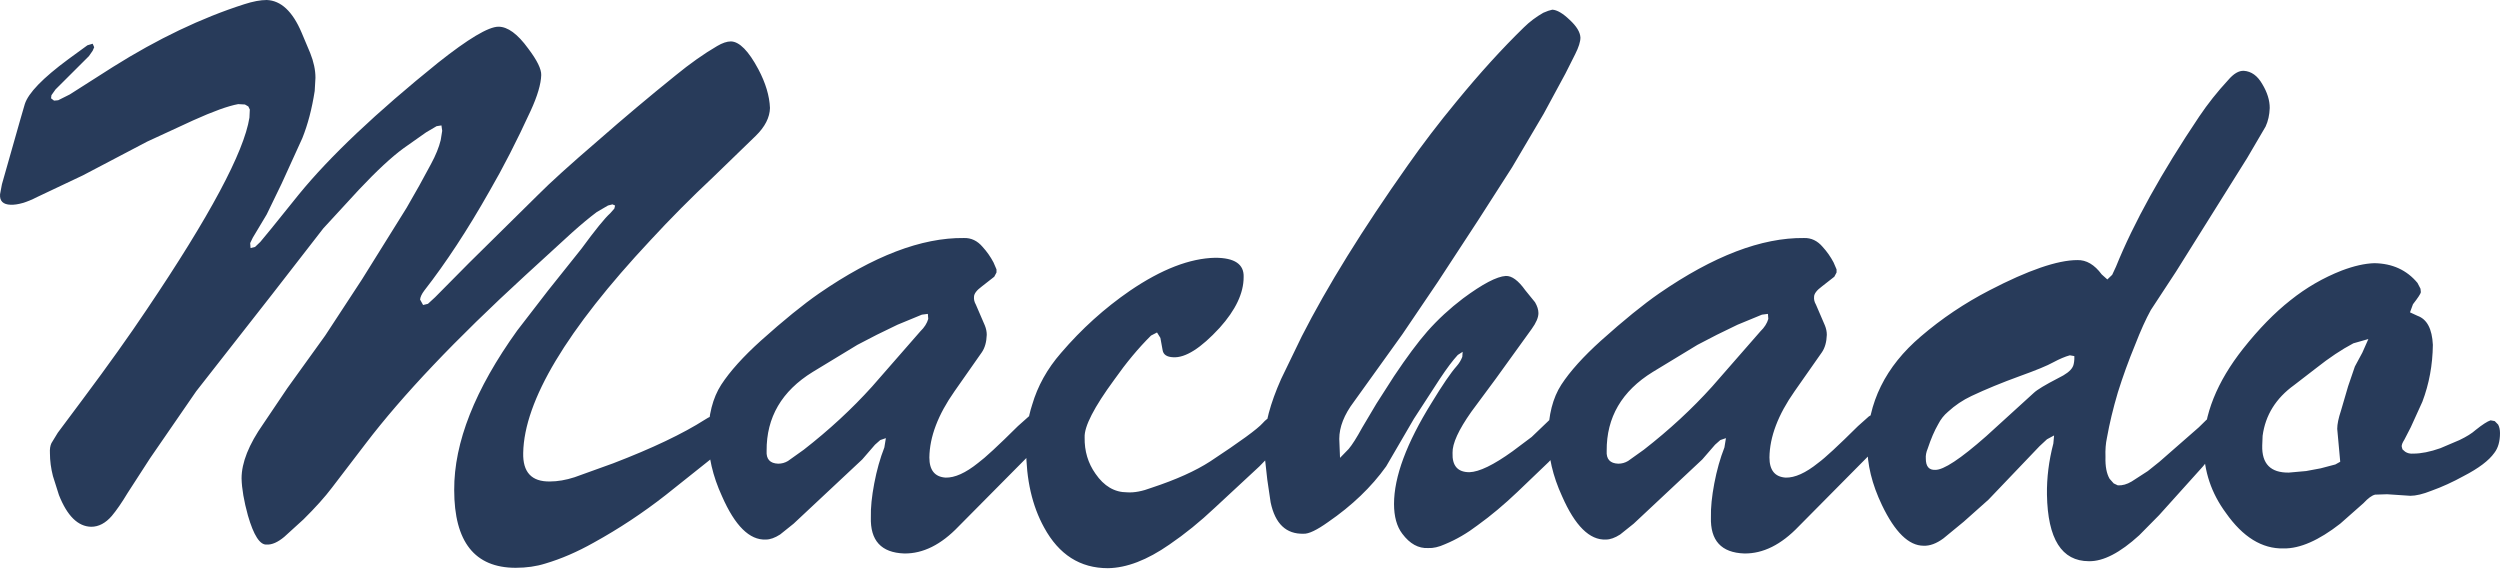
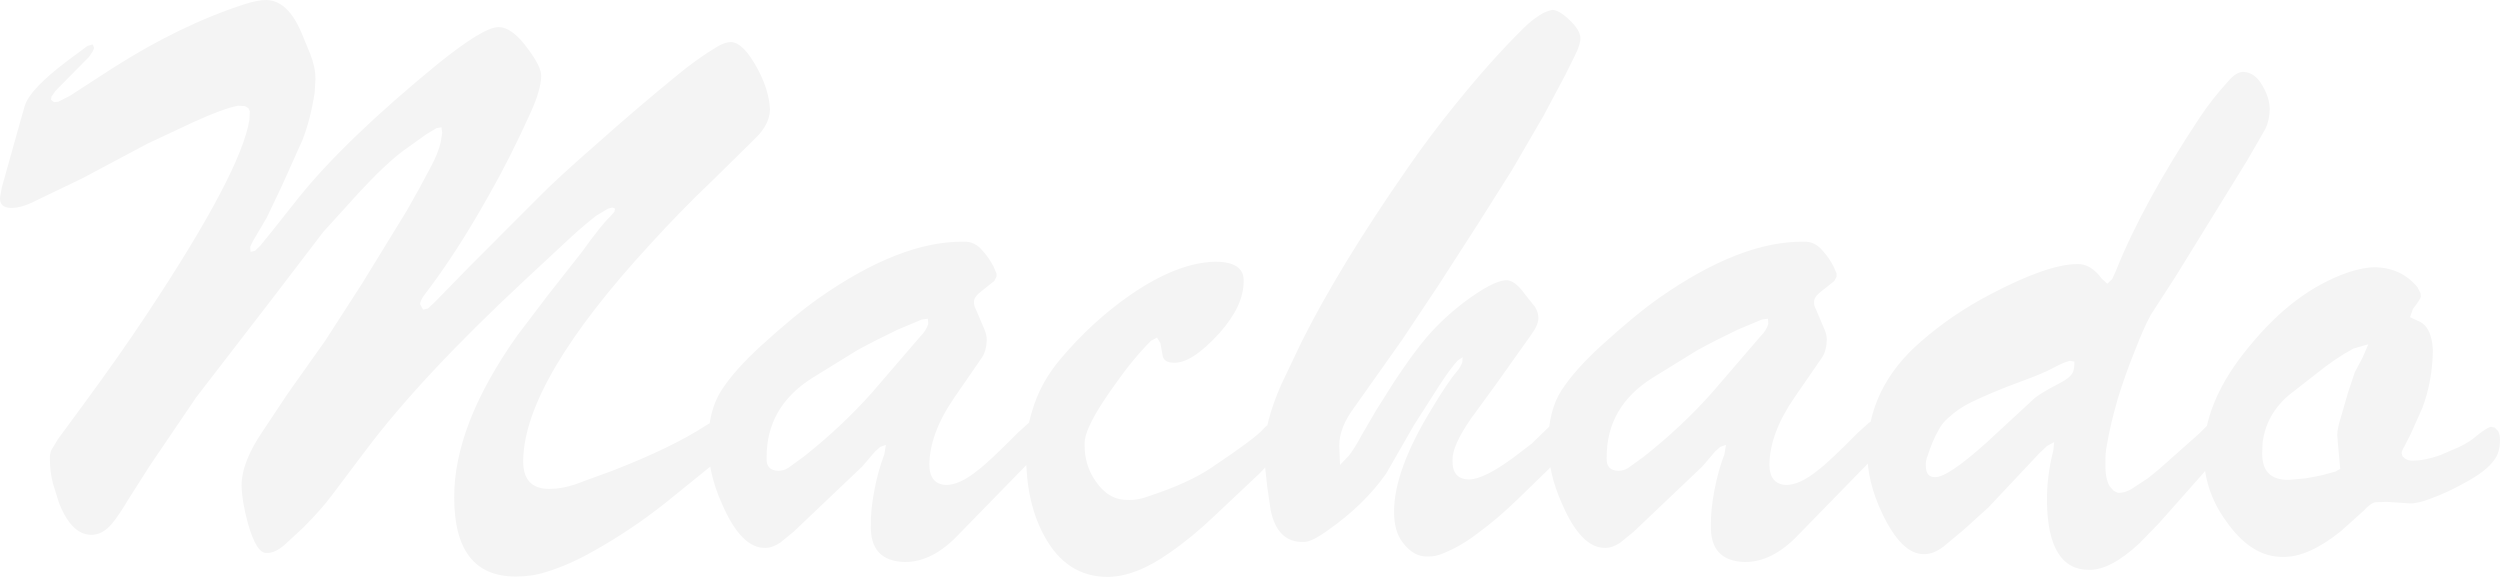
- <svg xmlns="http://www.w3.org/2000/svg" width="110" height="25" viewBox="0 0 110 25" fill="none">
-   <path d="M0.893 5.262L1.091 4.581C1.245 4.093 1.883 3.434 3.005 2.606L3.847 1.992L4.078 1.924L4.144 2.078L4.078 2.231L3.913 2.469L2.444 3.934L2.263 4.189L2.246 4.326L2.378 4.428L2.56 4.411L3.071 4.155L4.969 2.946C6.938 1.709 8.863 0.789 10.744 0.187C11.13 0.062 11.46 0 11.735 0C12.362 0.023 12.873 0.5 13.269 1.431L13.649 2.333C13.803 2.719 13.88 3.082 13.88 3.423L13.847 4.002C13.726 4.785 13.544 5.478 13.302 6.08L12.395 8.072L11.735 9.435L11.124 10.456L11.008 10.695L11.025 10.916L11.223 10.865L11.454 10.644L11.932 10.065L13.154 8.549C14.518 6.88 16.558 4.95 19.276 2.759C20.607 1.703 21.492 1.175 21.932 1.175C22.339 1.175 22.774 1.493 23.236 2.129C23.632 2.651 23.824 3.043 23.814 3.304C23.802 3.701 23.648 4.223 23.351 4.871C22.735 6.21 22.13 7.391 21.536 8.413C20.579 10.104 19.622 11.563 18.665 12.79C18.555 12.937 18.494 13.068 18.484 13.181L18.616 13.42L18.83 13.368L19.144 13.079L20.645 11.563L23.665 8.583C24.204 8.038 25.095 7.232 26.338 6.165C27.438 5.2 28.566 4.252 29.721 3.321C30.359 2.799 30.97 2.367 31.553 2.027C31.784 1.89 31.987 1.822 32.163 1.822C32.537 1.834 32.939 2.242 33.368 3.048C33.687 3.65 33.857 4.218 33.879 4.751C33.868 5.171 33.659 5.58 33.252 5.978L31.371 7.8C30.414 8.697 29.495 9.622 28.615 10.576C24.93 14.515 23.065 17.632 23.021 19.925C22.999 20.777 23.39 21.197 24.193 21.185C24.534 21.185 24.897 21.123 25.282 20.998L26.982 20.385C28.698 19.726 30.045 19.085 31.024 18.46C31.212 18.336 31.371 18.273 31.503 18.273L31.652 18.341L31.784 18.512C31.839 18.659 31.872 18.824 31.883 19.006C31.883 19.335 31.85 19.562 31.784 19.687C31.718 19.812 31.514 20.01 31.173 20.283L29.292 21.781C28.291 22.565 27.235 23.263 26.124 23.876C25.398 24.285 24.688 24.591 23.995 24.796C23.599 24.921 23.164 24.983 22.691 24.983C20.887 24.983 19.985 23.842 19.985 21.56C19.974 19.471 20.898 17.132 22.757 14.544L24.11 12.79L25.579 10.95C26.195 10.11 26.619 9.588 26.85 9.384L27.031 9.179L27.064 9.043L26.949 8.992L26.751 9.043L26.256 9.332C25.937 9.571 25.568 9.877 25.15 10.252L23.104 12.125C20.046 14.93 17.708 17.393 16.091 19.516L14.606 21.458C14.298 21.866 13.88 22.332 13.352 22.854L12.51 23.62C12.224 23.859 11.966 23.973 11.735 23.961C11.438 23.984 11.162 23.558 10.909 22.684C10.733 22.048 10.64 21.503 10.629 21.049C10.629 20.357 10.948 19.556 11.586 18.648L12.642 17.081L14.309 14.765L15.926 12.296L17.89 9.145C18.274 8.487 18.632 7.845 18.962 7.221C19.171 6.835 19.314 6.483 19.391 6.165L19.457 5.756L19.424 5.518L19.21 5.552L18.748 5.824L17.758 6.522C17.229 6.908 16.575 7.516 15.794 8.345L14.226 10.048L11.966 12.96L8.632 17.217L6.603 20.163L5.612 21.696C5.36 22.116 5.128 22.451 4.919 22.701C4.644 23.019 4.342 23.178 4.012 23.178C3.429 23.166 2.956 22.701 2.593 21.781L2.329 20.947C2.241 20.606 2.197 20.271 2.197 19.942C2.186 19.76 2.208 19.613 2.263 19.499L2.543 19.04L3.649 17.558C4.76 16.071 5.695 14.759 6.454 13.624C9.226 9.514 10.733 6.698 10.975 5.177L10.992 4.819L10.926 4.683L10.777 4.598L10.48 4.581C10.04 4.661 9.38 4.899 8.5 5.296L6.471 6.233L3.649 7.715L1.636 8.668C1.174 8.907 0.783 9.02 0.464 9.009C0.134 8.997 -0.02 8.844 0.002 8.549L0.085 8.106L0.893 5.262ZM34.919 23.042L34.325 23.518C34.094 23.666 33.885 23.74 33.698 23.74C32.983 23.774 32.339 23.138 31.767 21.832C31.36 20.947 31.157 20.067 31.157 19.193C31.168 18.262 31.36 17.507 31.734 16.928C32.119 16.337 32.702 15.69 33.483 14.986C34.484 14.089 35.337 13.397 36.041 12.909C38.428 11.262 40.551 10.451 42.41 10.473C42.73 10.462 43.005 10.593 43.236 10.865C43.422 11.069 43.582 11.296 43.714 11.546L43.846 11.853V11.989L43.747 12.176L43.203 12.602C42.971 12.772 42.856 12.926 42.856 13.062C42.845 13.175 42.873 13.289 42.938 13.403L43.334 14.322C43.389 14.459 43.417 14.595 43.417 14.731C43.406 15.049 43.334 15.304 43.203 15.497L41.998 17.217C41.272 18.25 40.903 19.221 40.892 20.129C40.892 20.686 41.129 20.981 41.602 21.015C42.009 21.026 42.487 20.811 43.038 20.368C43.334 20.152 43.918 19.613 44.787 18.75L45.265 18.324L45.546 18.154H45.678L45.826 18.341L45.909 18.733L45.876 19.227C45.832 19.386 45.76 19.522 45.661 19.636L45.15 20.163L42.179 23.161C41.409 23.967 40.612 24.364 39.787 24.353C38.775 24.319 38.285 23.785 38.318 22.752C38.307 22.343 38.357 21.849 38.467 21.27C38.577 20.691 38.725 20.163 38.912 19.687L38.978 19.278L38.731 19.363L38.5 19.567L37.939 20.215L34.919 23.042ZM33.731 19.84C33.709 20.203 33.879 20.39 34.242 20.402C34.396 20.402 34.539 20.362 34.671 20.283L35.364 19.789C36.486 18.915 37.488 17.989 38.368 17.013L40.496 14.578C40.672 14.407 40.788 14.226 40.843 14.033L40.826 13.811L40.562 13.845L39.49 14.288C38.863 14.583 38.274 14.879 37.724 15.174L35.76 16.366C34.396 17.206 33.72 18.364 33.731 19.84ZM45.15 19.738C45.139 19.023 45.227 18.381 45.414 17.813C45.656 16.985 46.079 16.224 46.684 15.531C47.586 14.476 48.598 13.562 49.721 12.79C51.107 11.847 52.355 11.365 53.466 11.342C54.324 11.342 54.742 11.626 54.72 12.194C54.72 12.897 54.368 13.641 53.664 14.424C52.839 15.321 52.157 15.753 51.618 15.719C51.343 15.707 51.189 15.605 51.156 15.412L51.057 14.867L50.909 14.629L50.645 14.765C50.094 15.31 49.556 15.957 49.028 16.706C48.136 17.921 47.702 18.767 47.724 19.244C47.713 19.846 47.872 20.379 48.202 20.845C48.577 21.39 49.038 21.662 49.589 21.662C49.897 21.685 50.26 21.617 50.678 21.458C51.745 21.106 52.603 20.72 53.252 20.3C54.561 19.437 55.331 18.875 55.562 18.614C55.683 18.477 55.788 18.398 55.876 18.375L56.008 18.392L56.09 18.46C56.134 18.54 56.156 18.682 56.156 18.886L56.106 19.448C56.062 19.664 56.002 19.834 55.925 19.959C55.815 20.107 55.645 20.294 55.413 20.521L53.45 22.343C52.801 22.956 52.135 23.496 51.453 23.961C50.474 24.642 49.572 24.989 48.747 25C47.526 25 46.591 24.404 45.942 23.212C45.414 22.258 45.15 21.1 45.15 19.738ZM59.341 19.755C59.495 19.573 59.693 19.261 59.935 18.818L60.562 17.762L61.337 16.553C61.898 15.713 62.388 15.055 62.806 14.578C63.268 14.055 63.791 13.573 64.374 13.13C65.232 12.494 65.859 12.165 66.255 12.142C66.519 12.131 66.805 12.341 67.113 12.772L67.542 13.3C67.641 13.471 67.691 13.63 67.691 13.777C67.691 13.97 67.591 14.203 67.393 14.476L65.809 16.672L64.737 18.12C64.176 18.915 63.901 19.516 63.912 19.925C63.89 20.493 64.137 20.777 64.654 20.777C65.083 20.765 65.716 20.459 66.552 19.857L67.393 19.227L68.301 18.358L68.565 18.171L68.746 18.137L68.862 18.188L68.928 18.29L68.911 18.648L68.895 19.278C68.884 19.437 68.796 19.613 68.631 19.806L68.136 20.334L66.767 21.645C66.183 22.201 65.6 22.69 65.017 23.11C64.555 23.462 64.077 23.74 63.582 23.944C63.307 24.069 63.059 24.126 62.839 24.114C62.41 24.137 62.031 23.927 61.7 23.484C61.458 23.166 61.337 22.729 61.337 22.173C61.337 20.981 61.888 19.499 62.988 17.728C63.472 16.933 63.84 16.394 64.093 16.11C64.203 15.985 64.286 15.849 64.341 15.702L64.357 15.48L64.143 15.617C63.923 15.855 63.659 16.207 63.351 16.672L62.212 18.426L60.991 20.521C60.342 21.429 59.489 22.247 58.433 22.973C57.938 23.325 57.581 23.496 57.361 23.484C56.591 23.507 56.107 23.047 55.908 22.105L55.76 21.1L55.645 20.061V19.414C55.645 18.676 55.886 17.762 56.371 16.672L57.278 14.799C58.4 12.597 59.951 10.093 61.931 7.289C62.592 6.346 63.307 5.41 64.077 4.479C65.1 3.23 66.09 2.14 67.047 1.209C67.3 0.959 67.586 0.744 67.905 0.562C68.059 0.494 68.191 0.448 68.301 0.426C68.51 0.437 68.763 0.585 69.06 0.869C69.368 1.152 69.527 1.413 69.539 1.652C69.539 1.834 69.462 2.078 69.308 2.384L68.879 3.236L67.921 5.007L66.535 7.357L65.05 9.673L63.268 12.398L61.7 14.714L59.572 17.677C59.143 18.245 58.928 18.79 58.928 19.312L58.961 20.146L59.341 19.755ZM71.882 23.042L71.287 23.518C71.056 23.666 70.847 23.74 70.661 23.74C69.945 23.774 69.302 23.138 68.73 21.832C68.323 20.947 68.119 20.067 68.119 19.193C68.13 18.262 68.323 17.507 68.697 16.928C69.082 16.337 69.665 15.69 70.446 14.986C71.447 14.089 72.3 13.397 73.004 12.909C75.391 11.262 77.514 10.451 79.374 10.473C79.692 10.462 79.968 10.593 80.199 10.865C80.385 11.069 80.545 11.296 80.677 11.546L80.809 11.853V11.989L80.71 12.176L80.166 12.602C79.935 12.772 79.819 12.926 79.819 13.062C79.808 13.175 79.835 13.289 79.902 13.403L80.297 14.322C80.352 14.459 80.38 14.595 80.38 14.731C80.369 15.049 80.297 15.304 80.166 15.497L78.961 17.217C78.235 18.25 77.866 19.221 77.856 20.129C77.856 20.686 78.091 20.981 78.565 21.015C78.972 21.026 79.45 20.811 80 20.368C80.297 20.152 80.88 19.613 81.75 18.75L82.228 18.324L82.509 18.154H82.64L82.789 18.341L82.871 18.733L82.839 19.227C82.795 19.386 82.724 19.522 82.624 19.636L82.112 20.163L79.143 23.161C78.372 23.967 77.575 24.364 76.749 24.353C75.738 24.319 75.248 23.785 75.281 22.752C75.27 22.343 75.32 21.849 75.429 21.27C75.539 20.691 75.688 20.163 75.875 19.687L75.941 19.278L75.694 19.363L75.463 19.567L74.901 20.215L71.882 23.042ZM70.694 19.84C70.671 20.203 70.843 20.39 71.205 20.402C71.359 20.402 71.502 20.362 71.635 20.283L72.327 19.789C73.45 18.915 74.451 17.989 75.331 17.013L77.459 14.578C77.635 14.407 77.751 14.226 77.806 14.033L77.789 13.811L77.525 13.845L76.452 14.288C75.826 14.583 75.237 14.879 74.687 15.174L72.723 16.366C71.359 17.206 70.683 18.364 70.694 19.84ZM87.492 21.986L86.403 22.956L85.511 23.689C85.204 23.916 84.912 24.024 84.637 24.012C83.988 24.012 83.377 23.416 82.806 22.224C82.366 21.305 82.151 20.425 82.162 19.584C82.173 17.723 82.96 16.127 84.522 14.799C85.435 14.016 86.442 13.34 87.541 12.772C89.246 11.887 90.534 11.444 91.403 11.444C91.799 11.433 92.156 11.643 92.475 12.074L92.723 12.296L92.937 12.091L93.103 11.734C93.883 9.804 95.105 7.601 96.766 5.126C97.14 4.57 97.564 4.036 98.037 3.525C98.278 3.241 98.509 3.105 98.73 3.116C99.06 3.139 99.329 3.332 99.538 3.696C99.758 4.059 99.868 4.411 99.868 4.751C99.857 5.058 99.797 5.33 99.686 5.569L98.878 6.948L95.743 11.955L94.637 13.641C94.417 14.038 94.186 14.549 93.944 15.174C93.658 15.866 93.405 16.564 93.185 17.268C92.976 17.972 92.817 18.637 92.706 19.261C92.651 19.511 92.629 19.794 92.641 20.112C92.629 20.521 92.69 20.839 92.822 21.066L93.003 21.27L93.185 21.356C93.383 21.367 93.586 21.31 93.795 21.185L94.505 20.726L95.016 20.317L96.749 18.801L97.079 18.477C97.222 18.353 97.349 18.279 97.459 18.256L97.591 18.29L97.69 18.375C97.756 18.5 97.794 18.648 97.805 18.818L97.756 19.397L97.492 19.823L96.931 20.521L95 22.667L94.126 23.552C93.279 24.325 92.541 24.705 91.914 24.693C90.715 24.693 90.099 23.717 90.066 21.764C90.055 21.026 90.148 20.277 90.347 19.516L90.38 19.159L90.066 19.329L89.736 19.636L87.492 21.986ZM89.489 17.285C89.632 17.149 89.989 16.933 90.561 16.638C90.891 16.479 91.1 16.32 91.188 16.161C91.233 16.093 91.26 15.974 91.271 15.804V15.668L91.073 15.633C90.864 15.69 90.622 15.793 90.347 15.94C90.083 16.088 89.588 16.292 88.861 16.553C88.081 16.837 87.377 17.126 86.749 17.422C86.364 17.603 86.018 17.836 85.71 18.12C85.534 18.267 85.391 18.449 85.281 18.665C85.116 18.949 84.962 19.306 84.819 19.738C84.752 19.897 84.725 20.044 84.736 20.18C84.736 20.521 84.874 20.686 85.149 20.674C85.511 20.686 86.26 20.192 87.393 19.193L89.489 17.285ZM96.964 19.67C96.964 18.25 97.541 16.808 98.696 15.344C99.389 14.47 100.083 13.76 100.775 13.215C101.469 12.659 102.222 12.222 103.036 11.904C103.575 11.7 104.054 11.592 104.472 11.58C105.264 11.592 105.897 11.881 106.37 12.449L106.502 12.704L106.518 12.858C106.507 12.926 106.392 13.102 106.171 13.386L106.04 13.743L106.37 13.896C106.787 14.044 107.013 14.47 107.046 15.174C107.035 16.059 106.881 16.894 106.584 17.677L106.073 18.801L105.792 19.346C105.704 19.482 105.666 19.584 105.676 19.653L105.709 19.772L105.825 19.874C105.924 19.942 106.045 19.971 106.188 19.959C106.529 19.959 106.925 19.88 107.376 19.721L108.217 19.363C108.526 19.215 108.762 19.068 108.927 18.92C109.224 18.682 109.445 18.54 109.587 18.494L109.769 18.529L109.918 18.682C109.973 18.784 110 18.909 110 19.056C110 19.42 109.918 19.709 109.752 19.925C109.51 20.266 109.059 20.606 108.399 20.947C107.926 21.208 107.453 21.424 106.98 21.594C106.606 21.742 106.298 21.815 106.056 21.815L105.033 21.747L104.505 21.764C104.362 21.798 104.192 21.923 103.993 22.139L102.97 23.042C102.024 23.779 101.194 24.143 100.478 24.131C99.533 24.154 98.685 23.632 97.937 22.565C97.299 21.702 96.975 20.737 96.964 19.67ZM99.538 19.602C99.516 20.408 99.907 20.805 100.709 20.794L101.469 20.726L102.112 20.606L102.756 20.436L102.97 20.317L102.838 18.869C102.838 18.665 102.893 18.398 103.003 18.069L103.317 16.996L103.614 16.127L103.944 15.514L104.208 14.918L103.548 15.106C103.031 15.378 102.486 15.741 101.914 16.195L100.941 16.945C100.138 17.524 99.676 18.267 99.555 19.176L99.538 19.602Z" fill="#283B5A" />
+ <svg xmlns="http://www.w3.org/2000/svg" width="130" height="30" viewBox="0 0 130 30" fill="none">
+   <path d="M1.056 6.315L1.29 5.497C1.472 4.911 2.226 4.121 3.552 3.127L4.546 2.391L4.819 2.309L4.897 2.493L4.819 2.677L4.624 2.963L2.889 4.721L2.674 5.027L2.655 5.191L2.811 5.313L3.025 5.293L3.63 4.986L5.872 3.535C8.2 2.05 10.475 0.947 12.698 0.225C13.153 0.075 13.543 0 13.868 0C14.609 0.027 15.214 0.599 15.682 1.717L16.13 2.8C16.312 3.263 16.403 3.699 16.403 4.108L16.364 4.802C16.221 5.743 16.007 6.574 15.721 7.296L14.648 9.687L13.868 11.322L13.146 12.548L13.01 12.834L13.03 13.1L13.264 13.038L13.537 12.773L14.102 12.078L15.545 10.259C17.157 8.256 19.569 5.94 22.78 3.311C24.353 2.044 25.4 1.41 25.92 1.41C26.401 1.41 26.915 1.792 27.461 2.554C27.929 3.181 28.156 3.651 28.143 3.965C28.13 4.441 27.948 5.068 27.597 5.845C26.869 7.452 26.154 8.869 25.452 10.095C24.321 12.125 23.19 13.876 22.059 15.347C21.929 15.524 21.857 15.681 21.844 15.818L22 16.104L22.254 16.042L22.624 15.695L24.399 13.876L27.968 10.3C28.605 9.646 29.658 8.678 31.127 7.398C32.427 6.24 33.76 5.102 35.125 3.985C35.879 3.358 36.6 2.841 37.289 2.432C37.562 2.268 37.803 2.187 38.011 2.187C38.453 2.2 38.928 2.691 39.435 3.658C39.812 4.38 40.013 5.061 40.039 5.702C40.026 6.206 39.779 6.696 39.298 7.173L37.075 9.36C35.944 10.436 34.858 11.546 33.818 12.691C29.463 17.418 27.259 21.158 27.207 23.91C27.181 24.932 27.643 25.436 28.592 25.422C28.995 25.422 29.424 25.347 29.879 25.198L31.887 24.462C33.916 23.672 35.508 22.902 36.665 22.153C36.886 22.003 37.075 21.928 37.231 21.928L37.406 22.009L37.562 22.214C37.627 22.391 37.666 22.589 37.679 22.806C37.679 23.202 37.641 23.474 37.562 23.624C37.484 23.774 37.244 24.012 36.841 24.339L34.618 26.138C33.435 27.078 32.187 27.916 30.873 28.651C30.015 29.142 29.177 29.509 28.358 29.755C27.89 29.905 27.376 29.98 26.817 29.98C24.685 29.98 23.619 28.61 23.619 25.872C23.606 23.365 24.698 20.558 26.895 17.452L28.494 15.347L30.23 13.14C30.958 12.132 31.459 11.505 31.732 11.26L31.946 11.015L31.985 10.851L31.849 10.79L31.614 10.851L31.029 11.199C30.652 11.485 30.217 11.853 29.723 12.302L27.305 14.55C23.69 17.916 20.928 20.872 19.016 23.42L17.261 25.749C16.897 26.24 16.403 26.798 15.779 27.425L14.785 28.345C14.447 28.631 14.141 28.767 13.868 28.753C13.517 28.781 13.192 28.27 12.893 27.221C12.685 26.458 12.575 25.804 12.561 25.259C12.561 24.428 12.938 23.467 13.693 22.377L14.941 20.497L16.91 17.718L18.822 14.755L21.142 10.974C21.597 10.184 22.02 9.414 22.41 8.665C22.657 8.202 22.826 7.779 22.917 7.398L22.995 6.907L22.956 6.621L22.702 6.662L22.156 6.989L20.986 7.827C20.362 8.29 19.588 9.019 18.666 10.014L16.813 12.057L14.141 15.552L10.202 20.661L7.803 24.196L6.633 26.035C6.334 26.54 6.061 26.941 5.814 27.241C5.489 27.623 5.131 27.813 4.741 27.813C4.052 27.8 3.493 27.241 3.064 26.138L2.752 25.136C2.648 24.727 2.596 24.326 2.596 23.93C2.583 23.712 2.609 23.535 2.674 23.399L3.006 22.847L4.312 21.07C5.625 19.285 6.73 17.711 7.628 16.349C10.904 11.417 12.685 8.038 12.971 6.213L12.991 5.783L12.912 5.62L12.737 5.518L12.386 5.497C11.866 5.593 11.086 5.879 10.046 6.356L7.647 7.48L4.312 9.257L1.933 10.402C1.387 10.688 0.926 10.824 0.548 10.811C0.158 10.797 -0.024 10.613 0.002 10.259L0.1 9.728L1.056 6.315ZM41.268 27.65L40.566 28.222C40.293 28.399 40.046 28.488 39.825 28.488C38.98 28.529 38.219 27.766 37.543 26.199C37.062 25.136 36.821 24.08 36.821 23.031C36.834 21.914 37.062 21.008 37.504 20.313C37.959 19.605 38.648 18.828 39.571 17.984C40.754 16.907 41.762 16.076 42.594 15.491C45.415 13.515 47.924 12.541 50.121 12.568C50.498 12.555 50.824 12.711 51.096 13.038C51.318 13.283 51.506 13.556 51.662 13.856L51.818 14.223V14.387L51.701 14.612L51.057 15.123C50.785 15.327 50.648 15.511 50.648 15.674C50.635 15.811 50.667 15.947 50.745 16.083L51.214 17.187C51.279 17.35 51.311 17.514 51.311 17.677C51.298 18.059 51.214 18.365 51.057 18.597L49.634 20.661C48.776 21.901 48.34 23.065 48.327 24.155C48.327 24.823 48.607 25.177 49.166 25.218C49.647 25.232 50.212 24.973 50.862 24.441C51.214 24.183 51.903 23.535 52.93 22.5L53.495 21.989L53.827 21.785H53.983L54.158 22.009L54.256 22.48L54.217 23.072C54.165 23.263 54.08 23.426 53.963 23.563L53.359 24.196L49.848 27.793C48.938 28.76 47.996 29.237 47.021 29.224C45.825 29.183 45.246 28.542 45.285 27.302C45.272 26.812 45.331 26.219 45.461 25.524C45.59 24.83 45.766 24.196 45.987 23.624L46.065 23.134L45.773 23.236L45.5 23.481L44.837 24.257L41.268 27.65ZM39.864 23.808C39.838 24.244 40.039 24.469 40.468 24.482C40.65 24.482 40.819 24.435 40.975 24.339L41.794 23.747C43.12 22.698 44.303 21.587 45.344 20.416L47.859 17.493C48.067 17.289 48.204 17.071 48.269 16.839L48.249 16.573L47.937 16.614L46.67 17.146C45.929 17.5 45.233 17.854 44.583 18.208L42.262 19.639C40.65 20.647 39.851 22.037 39.864 23.808ZM53.359 23.685C53.346 22.827 53.45 22.057 53.671 21.376C53.957 20.381 54.457 19.469 55.172 18.638C56.238 17.371 57.434 16.274 58.761 15.347C60.399 14.217 61.874 13.638 63.188 13.61C64.201 13.61 64.696 13.951 64.67 14.632C64.67 15.477 64.254 16.369 63.422 17.309C62.446 18.386 61.64 18.903 61.003 18.862C60.678 18.849 60.496 18.726 60.457 18.495L60.34 17.841L60.165 17.555L59.853 17.718C59.203 18.372 58.566 19.148 57.942 20.048C56.889 21.505 56.375 22.52 56.401 23.093C56.388 23.815 56.577 24.455 56.967 25.014C57.408 25.668 57.955 25.994 58.605 25.994C58.969 26.022 59.398 25.94 59.892 25.749C61.153 25.327 62.167 24.864 62.934 24.36C64.481 23.324 65.391 22.65 65.664 22.337C65.807 22.173 65.931 22.078 66.035 22.05L66.191 22.071L66.288 22.153C66.34 22.248 66.366 22.418 66.366 22.663L66.308 23.338C66.256 23.597 66.184 23.801 66.093 23.951C65.963 24.128 65.762 24.353 65.489 24.625L63.168 26.812C62.401 27.548 61.614 28.195 60.808 28.753C59.651 29.571 58.585 29.986 57.61 30C56.167 30 55.062 29.285 54.295 27.854C53.671 26.71 53.359 25.32 53.359 23.685ZM70.13 23.706C70.312 23.488 70.546 23.113 70.832 22.582L71.573 21.315L72.49 19.864C73.153 18.856 73.731 18.065 74.225 17.493C74.771 16.866 75.389 16.287 76.078 15.756C77.092 14.993 77.833 14.598 78.301 14.571C78.613 14.557 78.951 14.809 79.316 15.327L79.822 15.96C79.94 16.165 79.998 16.355 79.998 16.533C79.998 16.764 79.88 17.044 79.647 17.371L77.775 20.007L76.507 21.744C75.844 22.698 75.519 23.42 75.532 23.91C75.506 24.591 75.799 24.932 76.409 24.932C76.917 24.918 77.664 24.55 78.652 23.828L79.647 23.072L80.719 22.03L81.031 21.805L81.246 21.764L81.382 21.826L81.461 21.948L81.441 22.377L81.421 23.134C81.408 23.324 81.304 23.535 81.109 23.767L80.525 24.401L78.906 25.974C78.216 26.642 77.528 27.227 76.838 27.732C76.293 28.154 75.727 28.488 75.142 28.733C74.817 28.883 74.524 28.951 74.264 28.937C73.757 28.965 73.309 28.712 72.919 28.181C72.633 27.8 72.49 27.275 72.49 26.608C72.49 25.177 73.14 23.399 74.44 21.274C75.012 20.32 75.447 19.673 75.746 19.332C75.876 19.183 75.974 19.019 76.039 18.842L76.058 18.576L75.805 18.74C75.545 19.026 75.233 19.448 74.869 20.007L73.523 22.112L72.08 24.625C71.313 25.715 70.306 26.696 69.058 27.568C68.472 27.991 68.05 28.195 67.79 28.181C66.88 28.208 66.308 27.657 66.074 26.526L65.898 25.32L65.762 24.074V23.297C65.762 22.411 66.048 21.315 66.62 20.007L67.692 17.759C69.018 15.116 70.852 12.112 73.192 8.747C73.972 7.616 74.817 6.492 75.727 5.375C76.936 3.876 78.106 2.568 79.237 1.451C79.536 1.151 79.875 0.892 80.252 0.674C80.433 0.593 80.589 0.538 80.719 0.511C80.966 0.525 81.265 0.702 81.616 1.042C81.981 1.383 82.169 1.696 82.182 1.982C82.182 2.2 82.091 2.493 81.909 2.861L81.402 3.883L80.271 6.008L78.632 8.828L76.878 11.608L74.771 14.877L72.919 17.657L70.403 21.212C69.896 21.894 69.642 22.548 69.642 23.174L69.681 24.176L70.13 23.706ZM84.951 27.65L84.249 28.222C83.976 28.399 83.729 28.488 83.508 28.488C82.663 28.529 81.902 27.766 81.227 26.199C80.745 25.136 80.504 24.08 80.504 23.031C80.518 21.914 80.745 21.008 81.188 20.313C81.643 19.605 82.332 18.828 83.254 17.984C84.438 16.907 85.445 16.076 86.277 15.491C89.099 13.515 91.608 12.541 93.805 12.568C94.182 12.555 94.507 12.711 94.78 13.038C95.001 13.283 95.19 13.556 95.345 13.856L95.502 14.223V14.387L95.384 14.612L94.741 15.123C94.468 15.327 94.332 15.511 94.332 15.674C94.319 15.811 94.351 15.947 94.429 16.083L94.897 17.187C94.962 17.35 94.994 17.514 94.994 17.677C94.982 18.059 94.897 18.365 94.741 18.597L93.317 20.661C92.46 21.901 92.024 23.065 92.011 24.155C92.011 24.823 92.29 25.177 92.849 25.218C93.33 25.232 93.896 24.973 94.546 24.441C94.897 24.183 95.586 23.535 96.613 22.5L97.178 21.989L97.51 21.785H97.666L97.841 22.009L97.939 22.48L97.901 23.072C97.848 23.263 97.764 23.426 97.647 23.563L97.042 24.196L93.532 27.793C92.622 28.76 91.679 29.237 90.704 29.224C89.508 29.183 88.929 28.542 88.968 27.302C88.956 26.812 89.014 26.219 89.144 25.524C89.274 24.83 89.449 24.196 89.671 23.624L89.749 23.134L89.456 23.236L89.183 23.481L88.52 24.257L84.951 27.65ZM83.547 23.808C83.521 24.244 83.723 24.469 84.151 24.482C84.334 24.482 84.503 24.435 84.659 24.339L85.478 23.747C86.804 22.698 87.987 21.587 89.027 20.416L91.543 17.493C91.751 17.289 91.887 17.071 91.952 16.839L91.933 16.573L91.621 16.614L90.353 17.146C89.612 17.5 88.917 17.854 88.267 18.208L85.945 19.639C84.334 20.647 83.534 22.037 83.547 23.808ZM103.4 26.383L102.112 27.548L101.059 28.426C100.695 28.699 100.351 28.828 100.026 28.815C99.258 28.815 98.537 28.099 97.861 26.669C97.341 25.565 97.088 24.509 97.101 23.501C97.113 21.267 98.044 19.353 99.889 17.759C100.968 16.819 102.158 16.008 103.458 15.327C105.473 14.264 106.994 13.733 108.022 13.733C108.489 13.719 108.912 13.971 109.289 14.489L109.582 14.755L109.835 14.51L110.03 14.08C110.953 11.764 112.397 9.121 114.36 6.151C114.801 5.484 115.302 4.843 115.862 4.23C116.147 3.89 116.42 3.726 116.68 3.74C117.071 3.767 117.389 3.999 117.635 4.435C117.896 4.871 118.026 5.293 118.026 5.702C118.013 6.07 117.942 6.396 117.811 6.683L116.856 8.338L113.151 14.346L111.843 16.369C111.584 16.846 111.311 17.459 111.025 18.208C110.687 19.04 110.387 19.877 110.128 20.722C109.881 21.567 109.693 22.364 109.562 23.113C109.497 23.413 109.471 23.753 109.485 24.135C109.471 24.625 109.543 25.007 109.698 25.279L109.913 25.524L110.128 25.627C110.362 25.64 110.602 25.572 110.849 25.422L111.688 24.871L112.292 24.38L114.34 22.561L114.73 22.173C114.899 22.023 115.049 21.935 115.178 21.907L115.335 21.948L115.451 22.05C115.53 22.2 115.575 22.377 115.588 22.582L115.53 23.276L115.218 23.788L114.554 24.625L112.273 27.2L111.239 28.263C110.238 29.189 109.367 29.646 108.626 29.632C107.209 29.632 106.481 28.46 106.442 26.117C106.429 25.232 106.539 24.332 106.774 23.42L106.813 22.99L106.442 23.195L106.051 23.563L103.4 26.383ZM105.759 20.742C105.928 20.579 106.351 20.32 107.027 19.966C107.417 19.775 107.664 19.584 107.768 19.394C107.82 19.312 107.853 19.169 107.865 18.965V18.801L107.632 18.76C107.384 18.828 107.098 18.951 106.774 19.128C106.462 19.305 105.877 19.55 105.018 19.864C104.095 20.204 103.263 20.552 102.522 20.906C102.067 21.124 101.657 21.403 101.294 21.744C101.086 21.921 100.917 22.139 100.786 22.398C100.591 22.738 100.409 23.168 100.24 23.685C100.162 23.876 100.13 24.053 100.143 24.217C100.143 24.625 100.305 24.823 100.631 24.809C101.059 24.823 101.944 24.23 103.282 23.031L105.759 20.742ZM114.593 23.604C114.593 21.901 115.276 20.17 116.641 18.413C117.46 17.364 118.28 16.512 119.098 15.858C119.918 15.191 120.808 14.666 121.77 14.285C122.407 14.04 122.972 13.91 123.467 13.896C124.403 13.91 125.151 14.258 125.71 14.939L125.865 15.245L125.885 15.429C125.872 15.511 125.736 15.722 125.475 16.063L125.32 16.492L125.71 16.676C126.203 16.853 126.47 17.364 126.509 18.208C126.496 19.271 126.314 20.272 125.963 21.212L125.359 22.561L125.027 23.215C124.923 23.379 124.878 23.501 124.89 23.583L124.929 23.726L125.066 23.849C125.183 23.93 125.326 23.965 125.495 23.951C125.898 23.951 126.366 23.856 126.899 23.665L127.893 23.236C128.258 23.058 128.537 22.881 128.732 22.704C129.083 22.418 129.344 22.248 129.512 22.193L129.727 22.234L129.903 22.418C129.968 22.541 130 22.691 130 22.868C130 23.304 129.903 23.651 129.707 23.91C129.421 24.319 128.888 24.727 128.108 25.136C127.549 25.45 126.99 25.708 126.431 25.913C125.989 26.09 125.625 26.178 125.339 26.178L124.13 26.097L123.506 26.117C123.337 26.158 123.135 26.308 122.901 26.567L121.692 27.65C120.574 28.535 119.593 28.971 118.747 28.958C117.63 28.985 116.628 28.358 115.744 27.078C114.99 26.042 114.607 24.884 114.593 23.604ZM117.635 23.522C117.61 24.489 118.071 24.966 119.02 24.952L119.918 24.871L120.678 24.727L121.439 24.523L121.692 24.38L121.536 22.643C121.536 22.398 121.601 22.078 121.731 21.683L122.102 20.395L122.452 19.353L122.843 18.617L123.155 17.902L122.375 18.127C121.763 18.454 121.12 18.89 120.444 19.435L119.294 20.334C118.344 21.029 117.799 21.921 117.655 23.011L117.635 23.522Z" fill="#F4F4F4" />
</svg>
